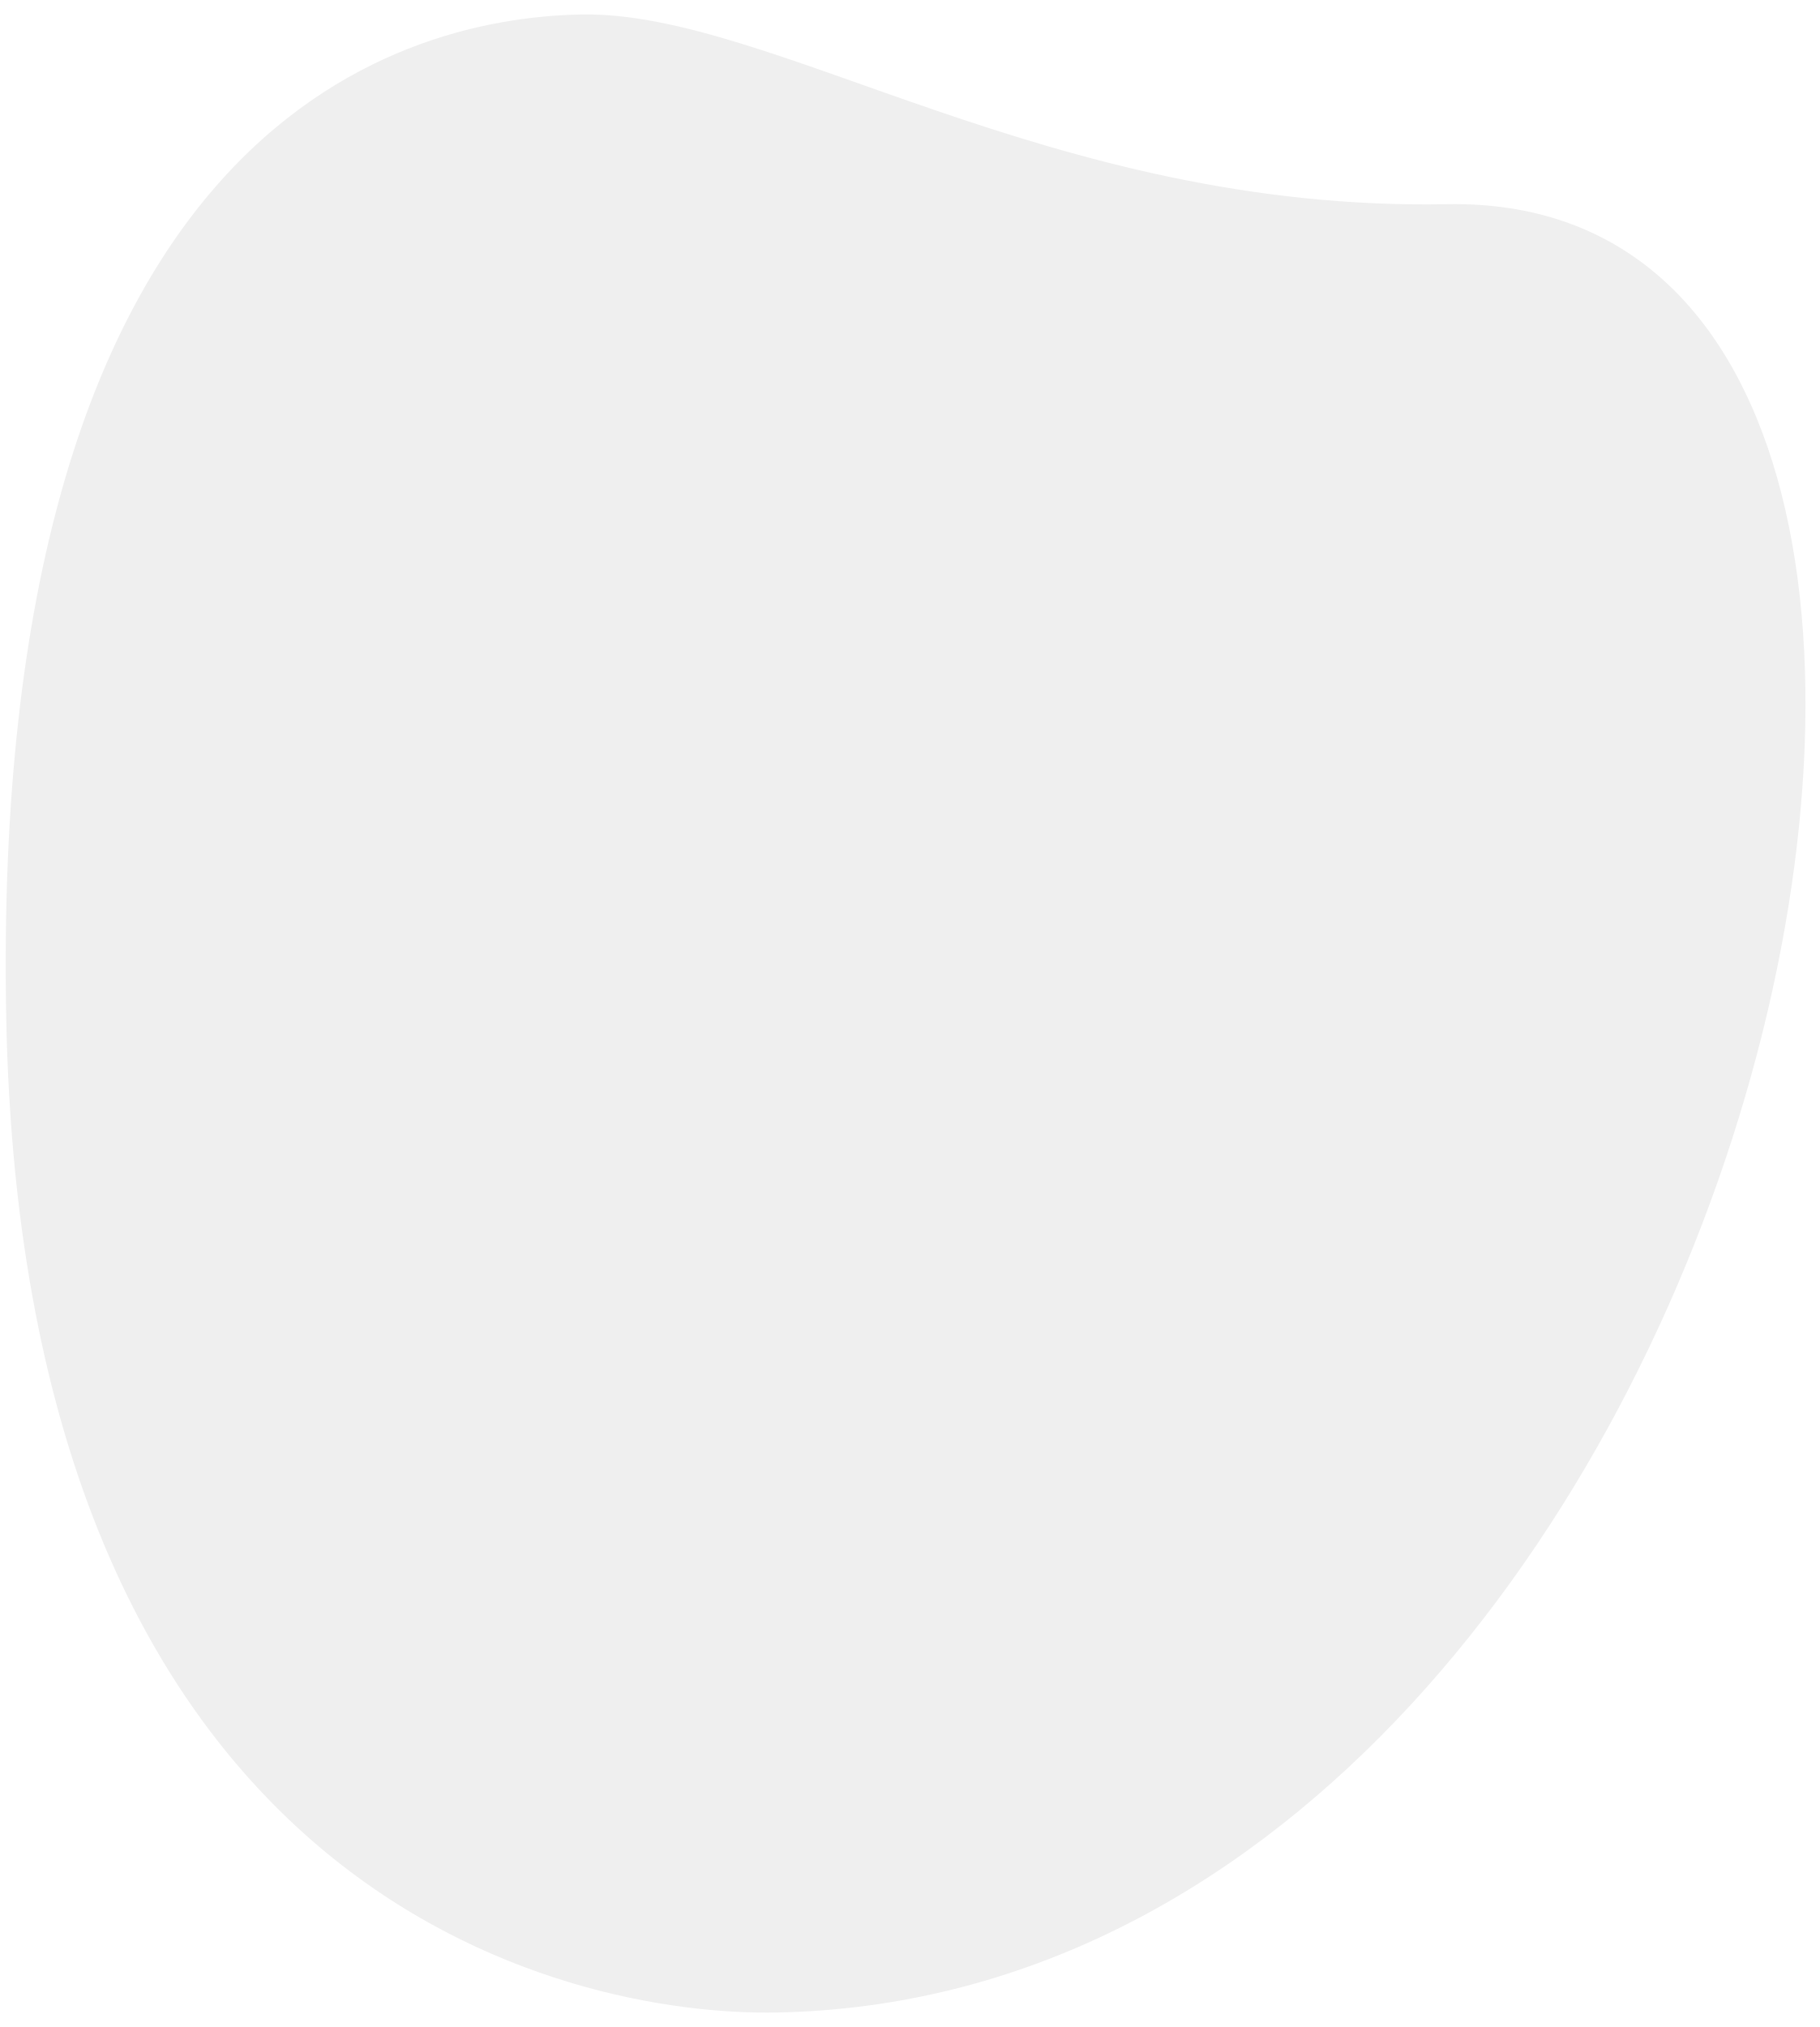
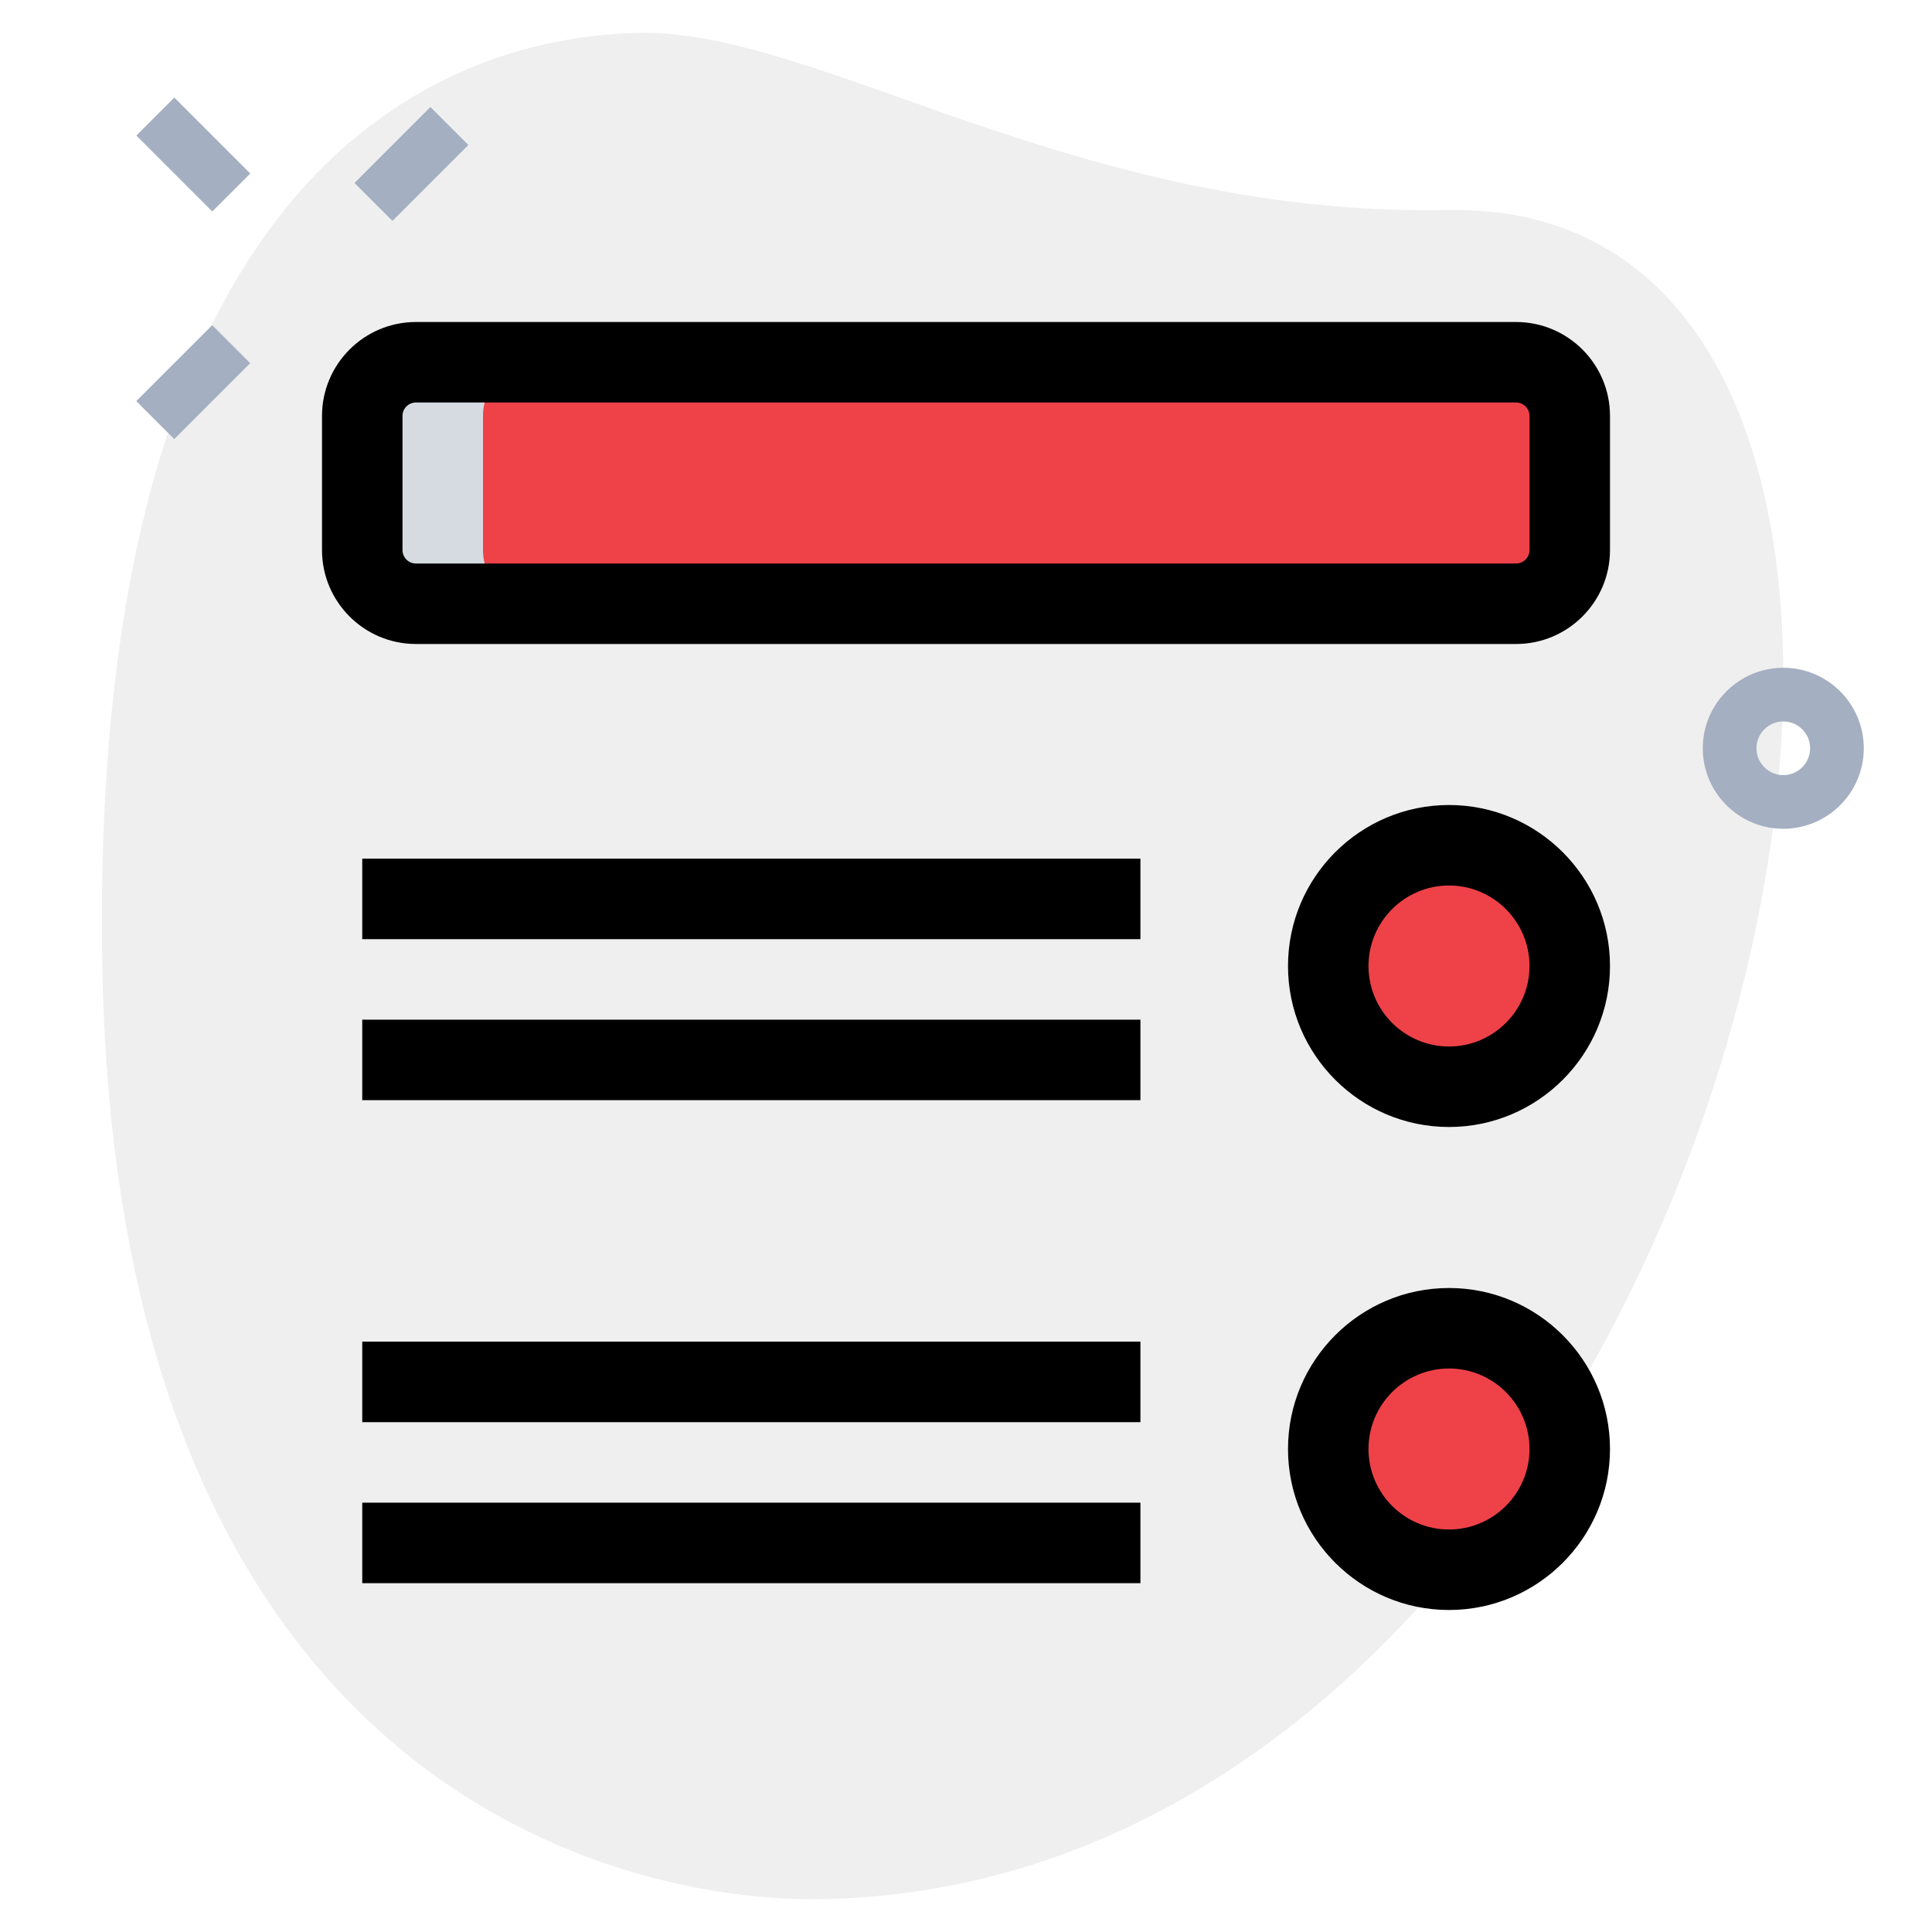
- <svg xmlns="http://www.w3.org/2000/svg" width="88" height="98" viewBox="0 0 88 98" fill="none">
-   <path d="M69.95 9.872C50.739 10.231 37.361 0.525 28.103 0.7C18.845 0.875 -0.497 6.558 0.3 49.144C1.097 91.731 27.367 97.489 37.55 97.3C85.228 96.408 103.969 9.236 69.95 9.872Z" fill="#EFEFEF" />
+ <svg xmlns="http://www.w3.org/2000/svg" width="100" height="100" viewBox="0 0 100 100" fill="none">
+   <path d="M74.95 10.872C55.739 11.231 42.361 1.525 33.103 1.7C23.845 1.875 4.503 7.558 5.3 50.144C6.097 92.731 32.367 98.489 42.55 98.3C90.228 97.408 108.969 10.236 74.95 10.872V10.872Z" fill="#EFEFEF" />
+   <path d="M18.349 9.47L22.277 5.541L24.242 7.506L20.313 11.434L18.349 9.47Z" fill="#A4AFC1" />
+   <path d="M7.055 20.762L10.985 16.832L12.949 18.796L9.019 22.727L7.055 20.762Z" fill="#A4AFC1" />
+   <path d="M7.058 7.016L9.022 5.051L12.953 8.982L10.988 10.946L7.058 7.016Z" fill="#A4AFC1" />
+   <path d="M92.303 42.897C90.006 42.897 88.136 41.028 88.136 38.731C88.136 36.433 90.006 34.564 92.303 34.564C94.6 34.564 96.469 36.433 96.469 38.731C96.469 41.028 94.6 42.897 92.303 42.897ZM92.303 37.342C91.539 37.342 90.914 37.964 90.914 38.731C90.914 39.497 91.539 40.12 92.303 40.12C93.067 40.12 93.692 39.497 93.692 38.731C93.692 37.964 93.067 37.342 92.303 37.342Z" fill="#A4AFC1" />
+   <path d="M78.472 31.25H21.528C19.994 31.25 18.75 30.006 18.75 28.472V21.528C18.75 19.994 19.994 18.75 21.528 18.75H78.472C80.006 18.75 81.25 19.994 81.25 21.528V28.472C81.25 30.006 80.006 31.25 78.472 31.25Z" fill="#EE4248" />
+   <path d="M75 56.25C71.547 56.25 68.75 53.453 68.75 50C68.75 46.547 71.547 43.75 75 43.75C78.453 43.75 81.25 46.547 81.25 50C81.25 53.453 78.453 56.25 75 56.25Z" fill="#EE4248" />
+   <path d="M75 81.25C71.547 81.25 68.75 78.453 68.75 75C68.75 71.547 71.547 68.75 75 68.75C78.453 68.75 81.25 71.547 81.25 75C81.25 78.453 78.453 81.25 75 81.25Z" fill="#EE4248" />
+   <path d="M25 28.472V21.528C25 19.994 26.244 18.75 27.778 18.75H21.528C19.994 18.75 18.75 19.994 18.75 21.528V28.472C18.75 30.006 19.994 31.25 21.528 31.25H27.778C26.244 31.25 25 30.006 25 28.472Z" fill="#D5DBE1" />
+   <path d="M75 50C75 47.692 76.264 45.7 78.125 44.617C77.203 44.081 76.144 43.75 75 43.75C71.547 43.75 68.75 46.547 68.75 50C68.75 53.453 71.547 56.25 75 56.25C76.144 56.25 77.203 55.919 78.125 55.383C76.264 54.3 75 52.308 75 50Z" fill="#EE4248" />
+   <path d="M75 75C75 72.692 76.264 70.7 78.125 69.617C77.203 69.081 76.144 68.75 75 68.75C71.547 68.75 68.75 71.547 68.75 75C68.75 78.453 71.547 81.25 75 81.25C76.144 81.25 77.203 80.919 78.125 80.383C76.264 79.3 75 77.308 75 75Z" fill="#EE4248" />
+   <path d="M78.472 33.333H21.528C18.847 33.333 16.667 31.153 16.667 28.472V21.528C16.667 18.847 18.847 16.667 21.528 16.667H78.472C81.153 16.667 83.333 18.847 83.333 21.528V28.472C83.333 31.153 81.153 33.333 78.472 33.333ZM21.528 20.833C21.145 20.833 20.833 21.145 20.833 21.528V28.472C20.833 28.856 21.145 29.167 21.528 29.167H78.472C78.856 29.167 79.167 28.856 79.167 28.472V21.528C79.167 21.145 78.856 20.833 78.472 20.833H21.528Z" fill="black" />
+   <path d="M18.75 44.444H59.028V48.611H18.75V44.444Z" fill="black" />
+   <path d="M18.75 52.778H59.028V56.944H18.75V52.778Z" fill="black" />
+   <path d="M18.75 69.444H59.028V73.611H18.75V69.444Z" fill="black" />
+   <path d="M18.75 77.778H59.028V81.945H18.75V77.778Z" fill="black" />
+   <path d="M75 58.333C70.406 58.333 66.667 54.594 66.667 50C66.667 45.406 70.406 41.667 75 41.667C79.594 41.667 83.333 45.406 83.333 50C83.333 54.594 79.594 58.333 75 58.333ZM75 45.833C72.703 45.833 70.833 47.703 70.833 50C70.833 52.297 72.703 54.167 75 54.167C77.297 54.167 79.167 52.297 79.167 50C79.167 47.703 77.297 45.833 75 45.833Z" fill="black" />
+   <path d="M75 83.333C70.406 83.333 66.667 79.594 66.667 75C66.667 70.406 70.406 66.667 75 66.667C79.594 66.667 83.333 70.406 83.333 75C83.333 79.594 79.594 83.333 75 83.333ZM75 70.833C72.703 70.833 70.833 72.703 70.833 75C70.833 77.297 72.703 79.167 75 79.167C77.297 79.167 79.167 77.297 79.167 75C79.167 72.703 77.297 70.833 75 70.833Z" fill="black" />
</svg>
